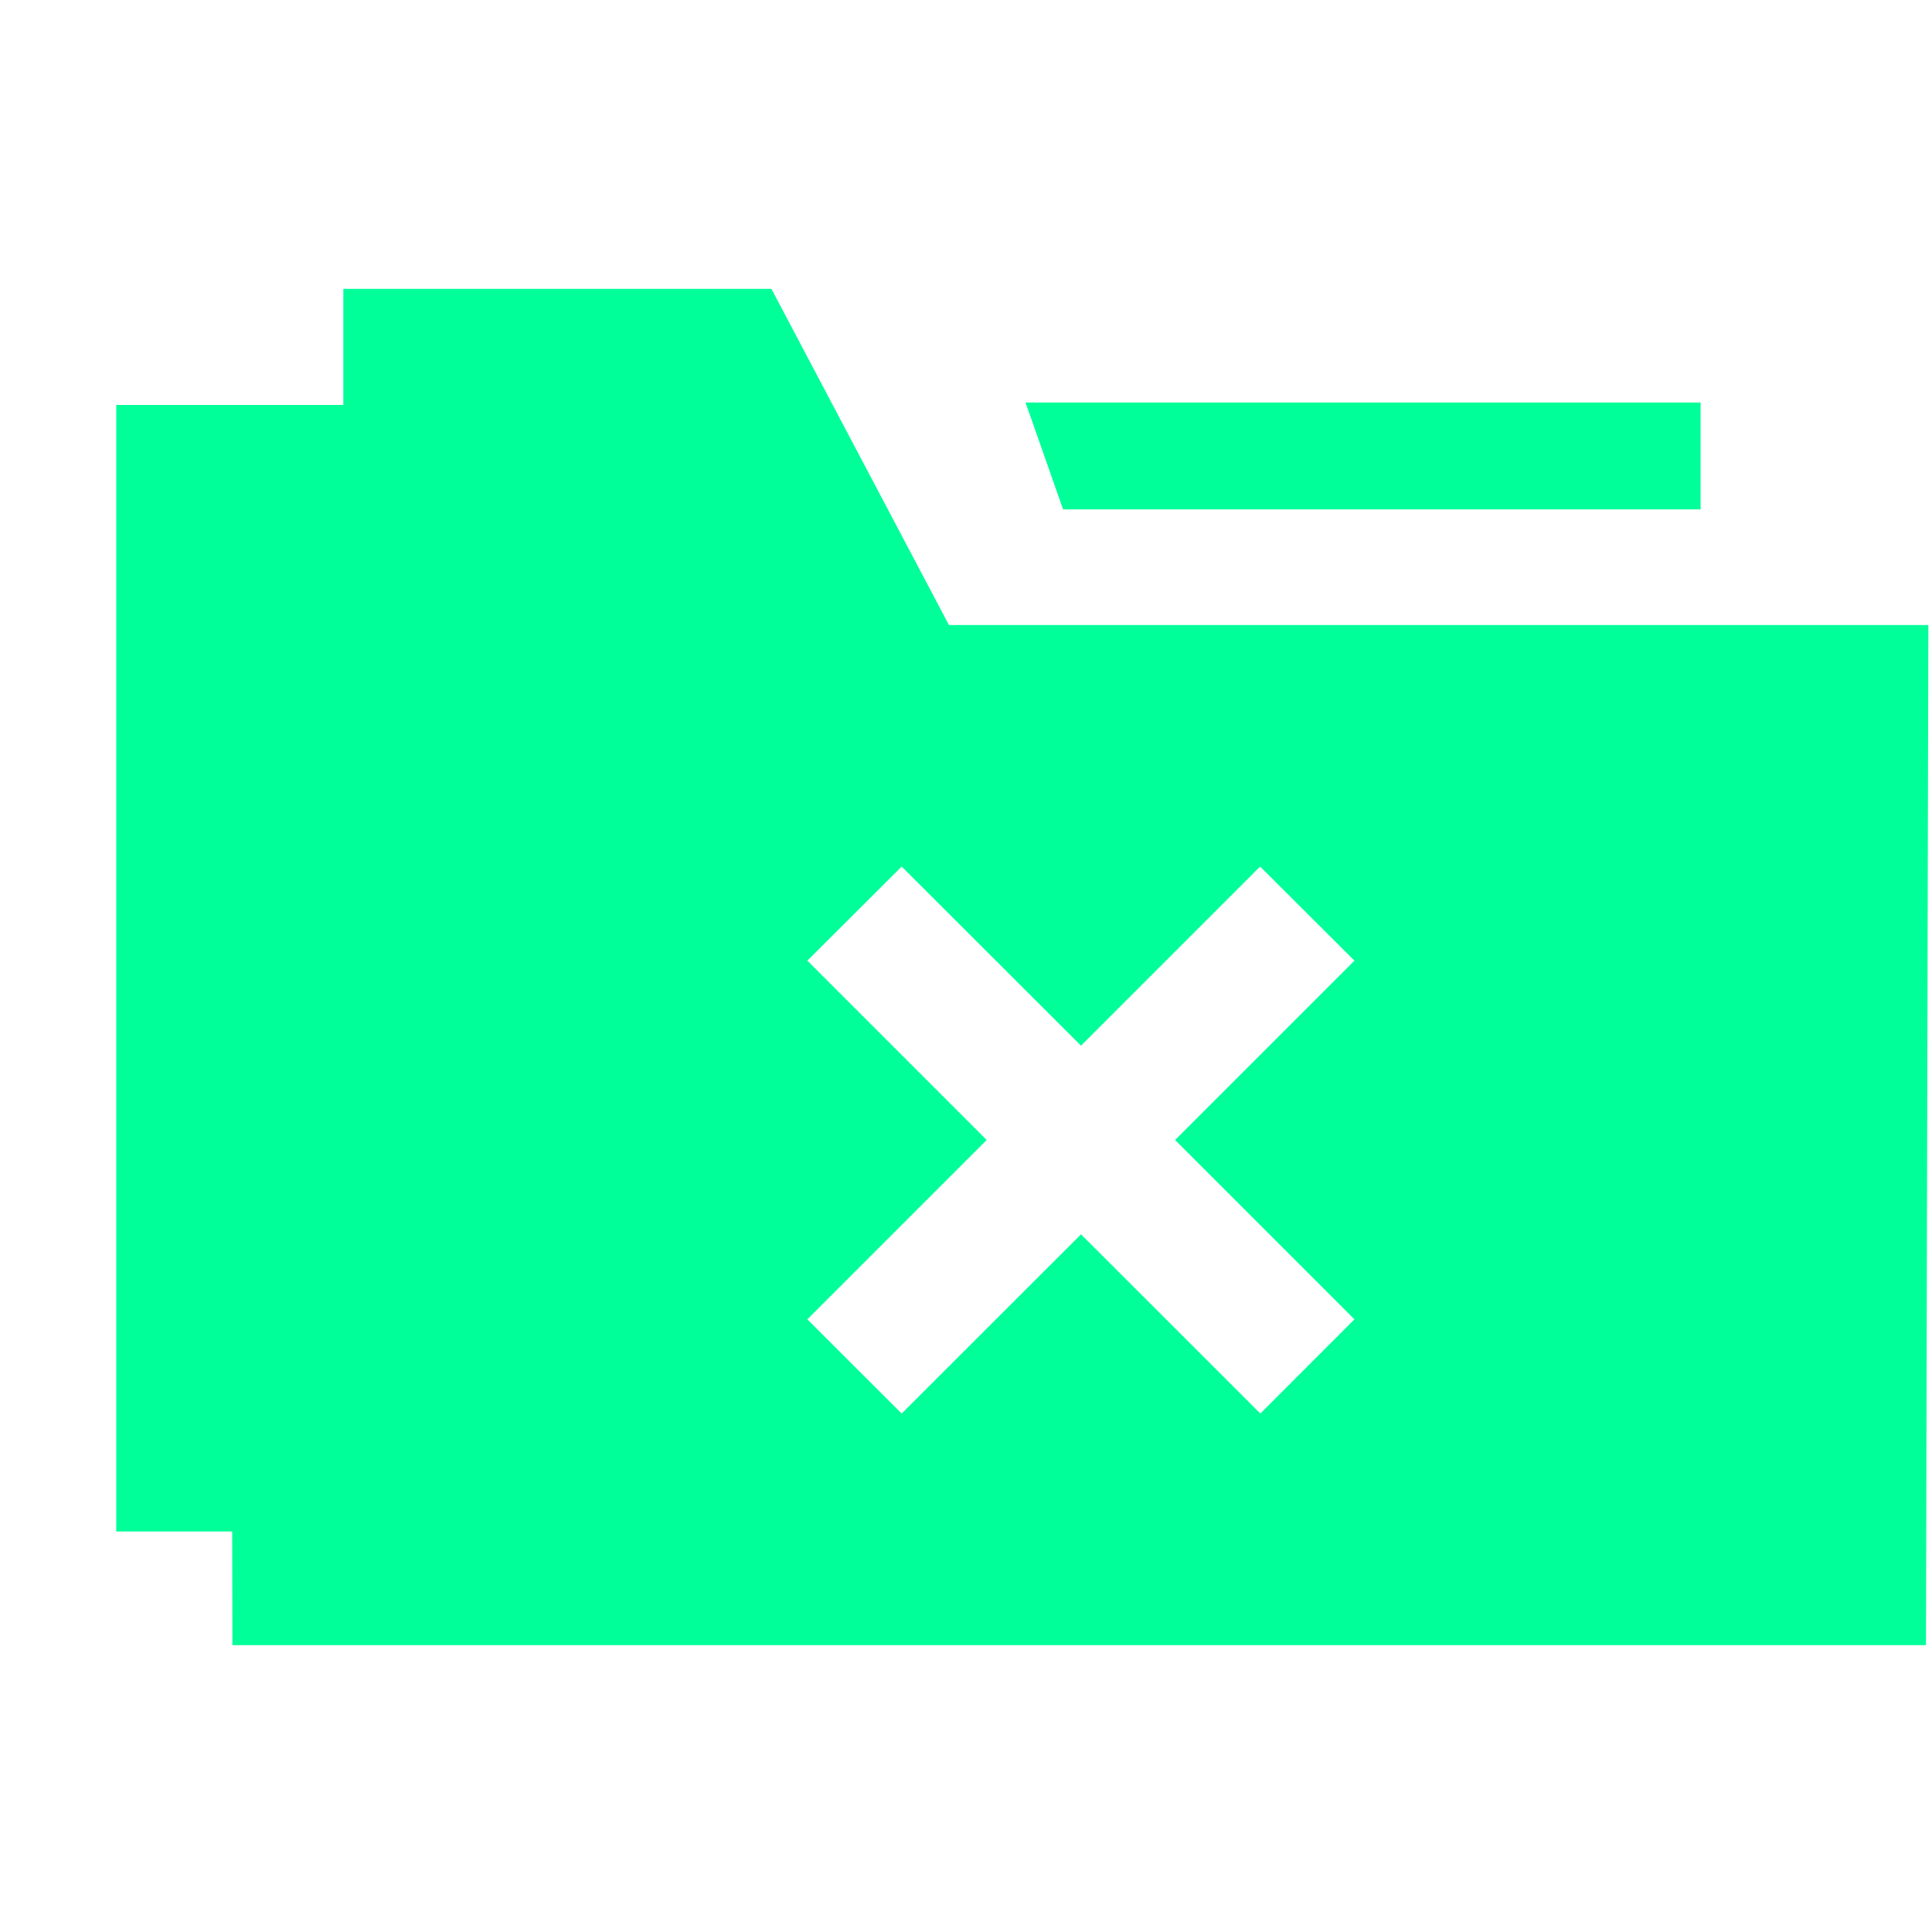
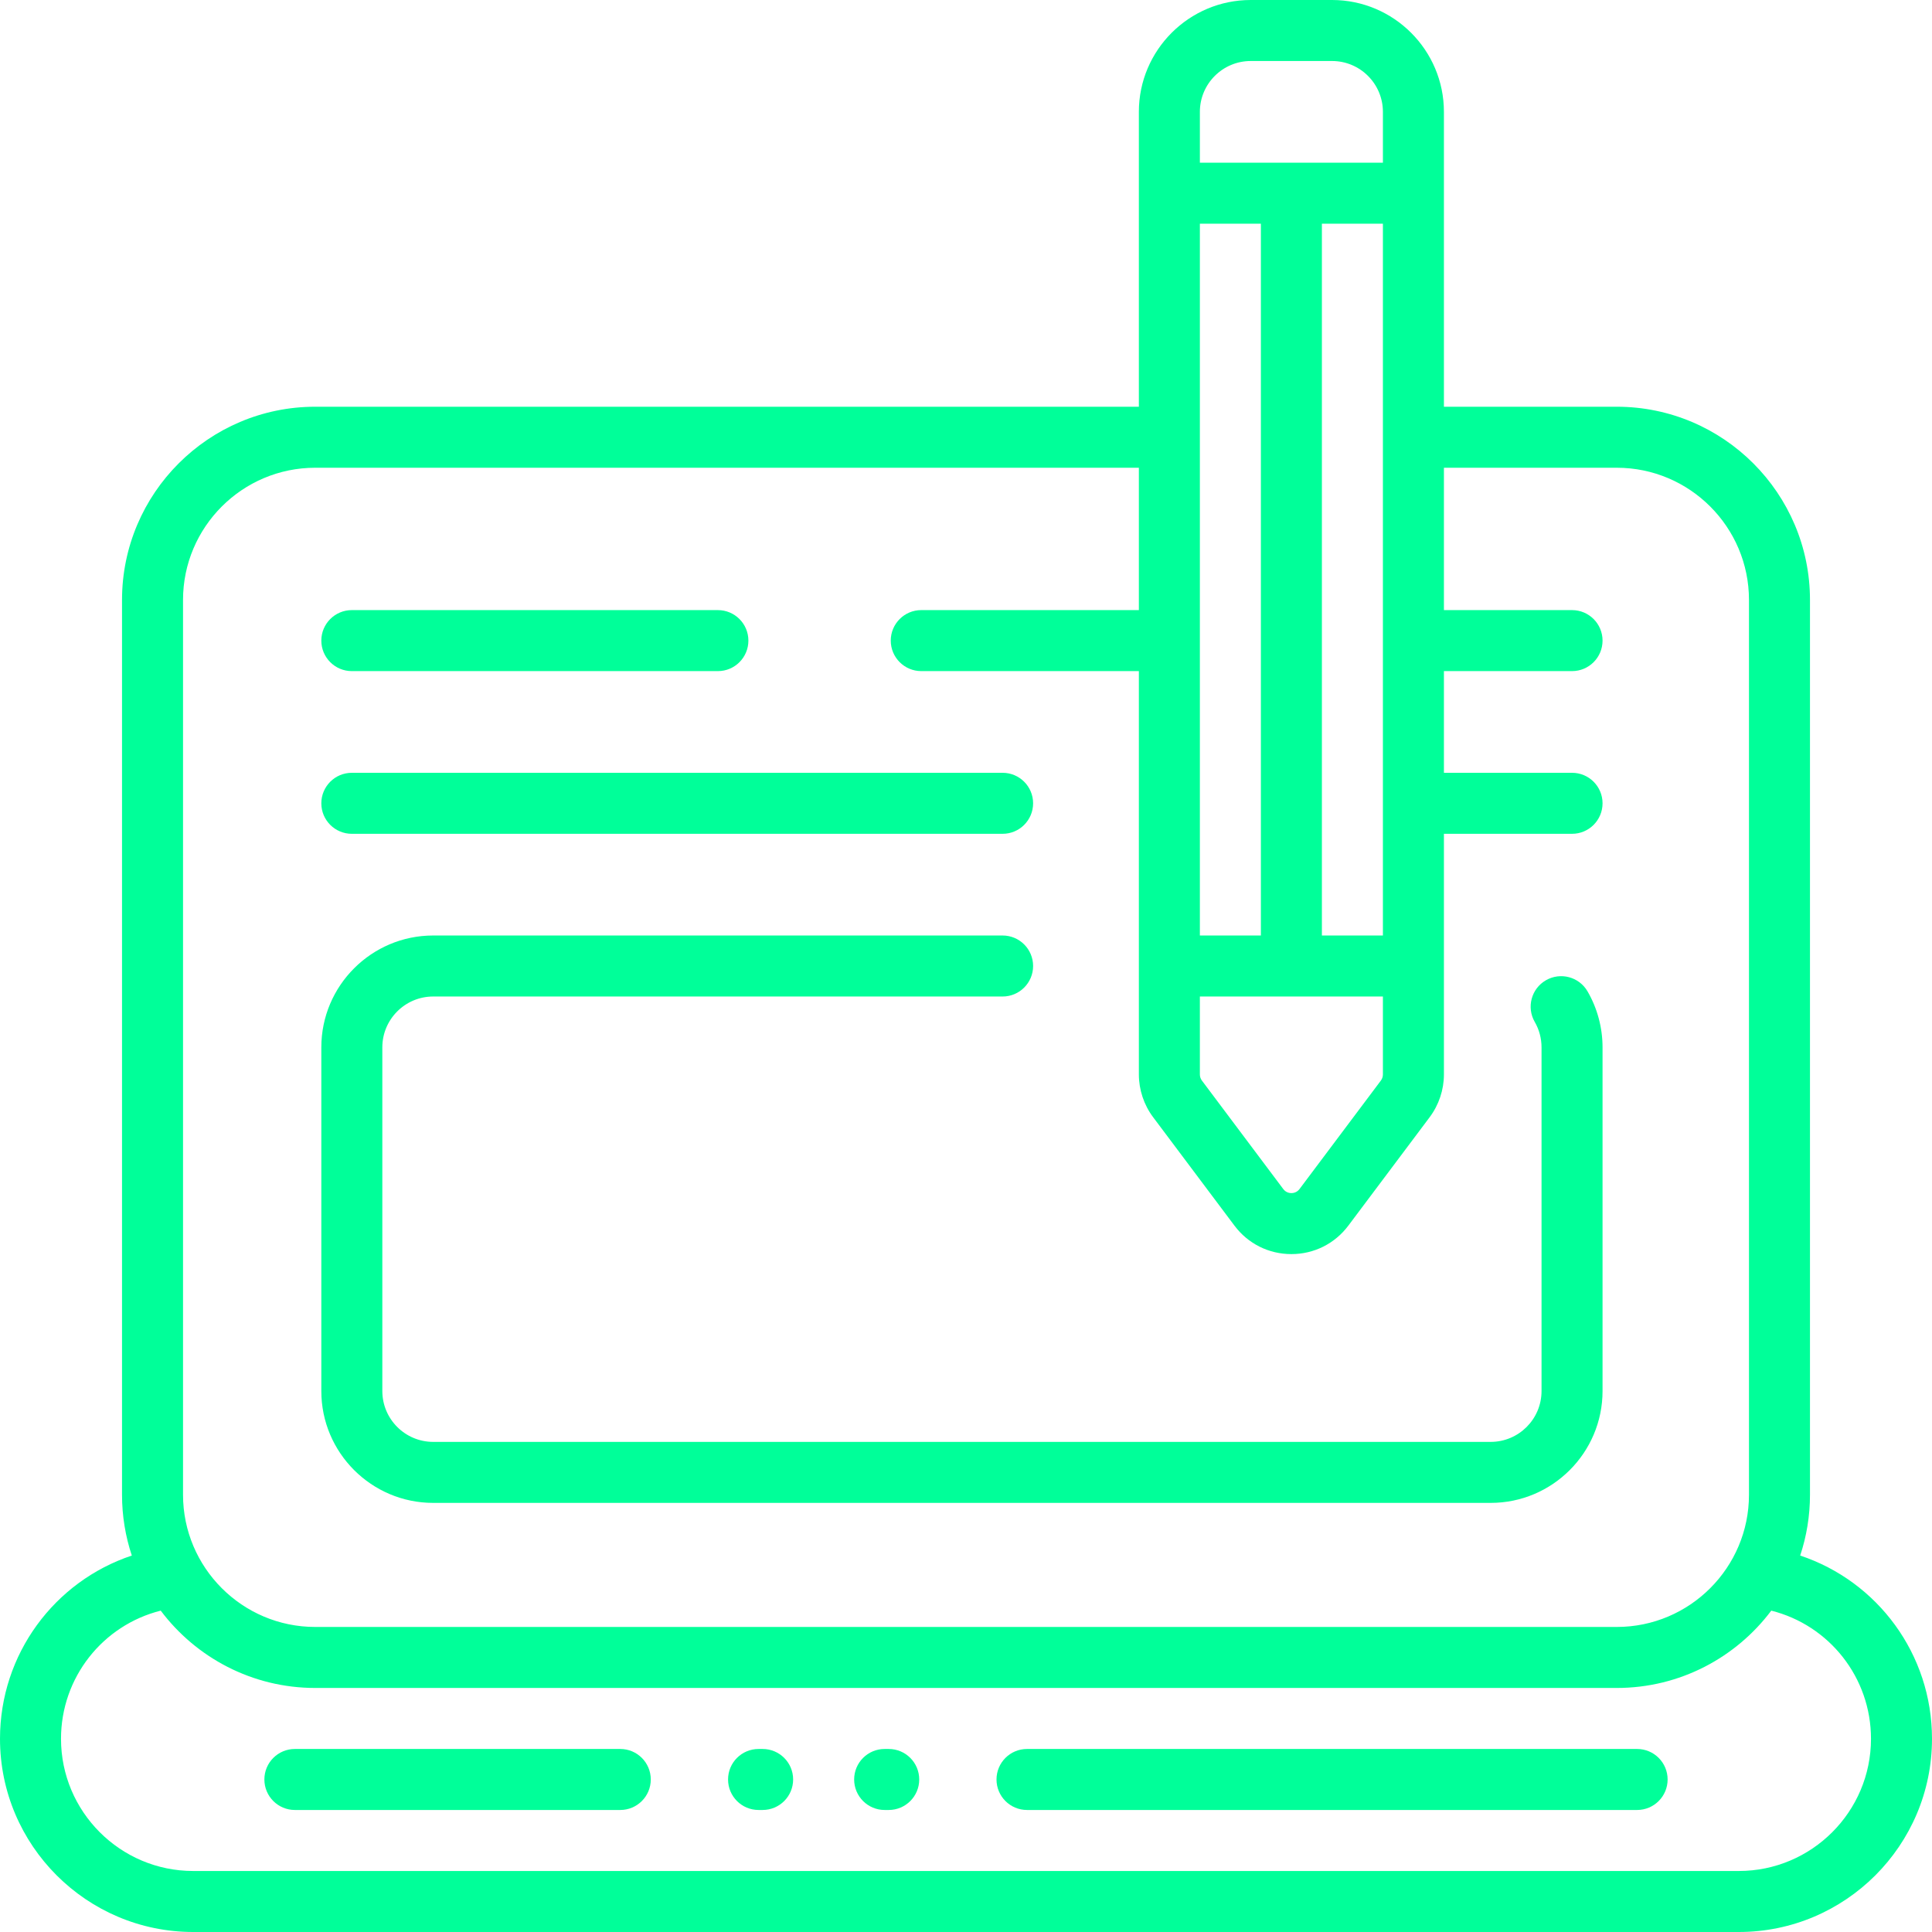
- <svg xmlns="http://www.w3.org/2000/svg" width="800px" height="800px" viewBox="0 -0.5 17 17" version="1.1" class="si-glyph si-glyph-folder-error" fill="#000000">
+ <svg xmlns="http://www.w3.org/2000/svg" fill="#00ff99" height="800px" width="800px" version="1.1" id="Layer_1" viewBox="0 0 512 512" xml:space="preserve">
  <g id="SVGRepo_bgCarrier" stroke-width="0" />
  <g id="SVGRepo_tracerCarrier" stroke-linecap="round" stroke-linejoin="round" />
  <g id="SVGRepo_iconCarrier">
-     <defs> </defs>
-     <g stroke="none" stroke-width="1" fill="none" fill-rule="evenodd">
-       <g transform="translate(1, 2)" fill="#00FF99">
-         <path d="M7.35,3 L5.788,0.042 L2.021,0.042 L2.021,1.063 L0.023,1.063 L0.023,10.976 L1.043,10.976 L1.045,11.976 L15.947,11.976 L15.968,3 L7.35,3 L7.35,3 Z M10.918,9.109 L10.09,9.938 L8.512,8.361 L6.934,9.938 L6.104,9.109 L7.682,7.531 L6.104,5.953 L6.934,5.125 L8.512,6.701 L10.088,5.125 L10.918,5.953 L9.34,7.531 L10.918,9.109 L10.918,9.109 Z" class="si-glyph-fill"> </path>
-         <path d="M13.964,1.982 L13.964,1.042 L8.024,1.042 L8.354,1.982 L13.964,1.982 Z" class="si-glyph-fill"> </path>
+     <g>
+       <g>
+         <g>
+           <path d="M93.238,220.968h172.463c4.466,0,8.084-3.619,8.084-8.084s-3.618-8.084-8.084-8.084H93.238 c-4.466,0-8.084,3.619-8.084,8.084S88.772,220.968,93.238,220.968z" />
+           <path d="M93.238,177.853h97.01c4.466,0,8.084-3.619,8.084-8.084s-3.618-8.084-8.084-8.084h-97.01 c-4.466,0-8.084,3.619-8.084,8.084S88.772,177.853,93.238,177.853z" />
+           <path d="M114.796,398.282h280.253c16.344,0,29.642-13.298,29.642-29.642v-91.082c0-5.206-1.371-10.333-3.968-14.822 c-2.233-3.865-7.179-5.189-11.044-2.953c-3.866,2.233-5.188,7.179-2.953,11.044c1.176,2.034,1.797,4.362,1.797,6.732v91.082 c0,7.43-6.044,13.474-13.474,13.474H114.796c-7.43,0-13.474-6.044-13.474-13.474v-91.082c0-7.43,6.044-13.474,13.474-13.474 h150.905c4.466,0,8.084-3.619,8.084-8.084c0-4.466-3.618-8.084-8.084-8.084H114.796c-16.344,0-29.642,13.298-29.642,29.642 v91.082C85.154,384.984,98.452,398.282,114.796,398.282z" />
+           <path d="M477.068,412.237c1.684-5.067,2.596-10.484,2.596-16.11V158.989c0-28.231-22.969-51.2-51.2-51.2h-45.81V29.642 C382.653,13.298,369.355,0,353.01,0h-21.558c-16.344,0-29.642,13.298-29.642,29.642v78.147H83.537 c-28.231,0-51.2,22.969-51.2,51.2v237.137c0,5.627,0.912,11.043,2.596,16.11C14.43,419.065,0,438.368,0,460.8 C0,489.031,22.969,512,51.2,512h409.6c28.231,0,51.2-22.969,51.2-51.2C512,438.368,497.57,419.065,477.068,412.237z M317.979,29.642c0-7.43,6.044-13.474,13.474-13.474h21.558c7.43,0,13.474,6.044,13.474,13.474v13.474h-48.505V29.642z M366.484,59.284v188.632h-16.168V59.284H366.484z M317.979,59.284h16.168v188.632h-16.168V59.284z M317.979,264.084h48.505 v20.66c0,0.579-0.192,1.153-0.539,1.617l-21.558,28.743c-0.704,0.938-1.652,1.078-2.156,1.078c-0.503,0-1.452-0.14-2.156-1.078 l-21.557-28.741c-0.348-0.466-0.54-1.04-0.54-1.619V264.084z M48.505,158.989c0-19.317,15.715-35.032,35.032-35.032h218.274 v37.726h-57.667c-4.466,0-8.084,3.619-8.084,8.084s3.618,8.084,8.084,8.084h57.667v106.892c0,4.053,1.339,8.071,3.773,11.318 l21.558,28.743c3.596,4.796,9.096,7.545,15.091,7.545c5.994,0,11.495-2.75,15.091-7.545l21.559-28.745 c2.433-3.244,3.772-7.263,3.772-11.316v-63.776h33.954c4.466,0,8.084-3.619,8.084-8.084s-3.619-8.084-8.084-8.084h-33.954 v-26.947h33.954c4.466,0,8.084-3.619,8.084-8.084s-3.619-8.084-8.084-8.084h-33.954v-37.726h45.81 c19.317,0,35.032,15.715,35.032,35.032v237.137c0,19.317-15.715,35.032-35.032,35.032H83.537 c-19.317,0-35.032-15.715-35.032-35.032V158.989z M460.8,495.832H51.2c-19.317,0-35.032-15.715-35.032-35.032 c0-16.257,11.071-30.113,26.426-33.963c9.349,12.434,24.222,20.49,40.943,20.49h344.926c16.72,0,31.594-8.056,40.943-20.49 c15.355,3.85,26.426,17.707,26.426,33.963C495.832,480.117,480.117,495.832,460.8,495.832z" />
+           <path d="M235.52,463.495h-1.078c-4.466,0-8.084,3.618-8.084,8.084c0,4.466,3.618,8.084,8.084,8.084h1.078 c4.466,0,8.084-3.618,8.084-8.084C243.604,467.113,239.986,463.495,235.52,463.495z" />
+           <path d="M433.853,463.495H272.168c-4.466,0-8.084,3.618-8.084,8.084c0,4.466,3.618,8.084,8.084,8.084h161.684 c4.466,0,8.084-3.618,8.084-8.084C441.937,467.113,438.318,463.495,433.853,463.495z" />
+           <path d="M202.105,463.495h-1.078c-4.466,0-8.084,3.618-8.084,8.084c0,4.466,3.618,8.084,8.084,8.084h1.078 c4.466,0,8.084-3.618,8.084-8.084C210.189,467.113,206.571,463.495,202.105,463.495z" />
+           <path d="M164.379,463.495H78.147c-4.466,0-8.084,3.618-8.084,8.084c0,4.466,3.618,8.084,8.084,8.084h86.232 c4.466,0,8.084-3.618,8.084-8.084C172.463,467.113,168.845,463.495,164.379,463.495z" />
+         </g>
      </g>
    </g>
  </g>
</svg>
